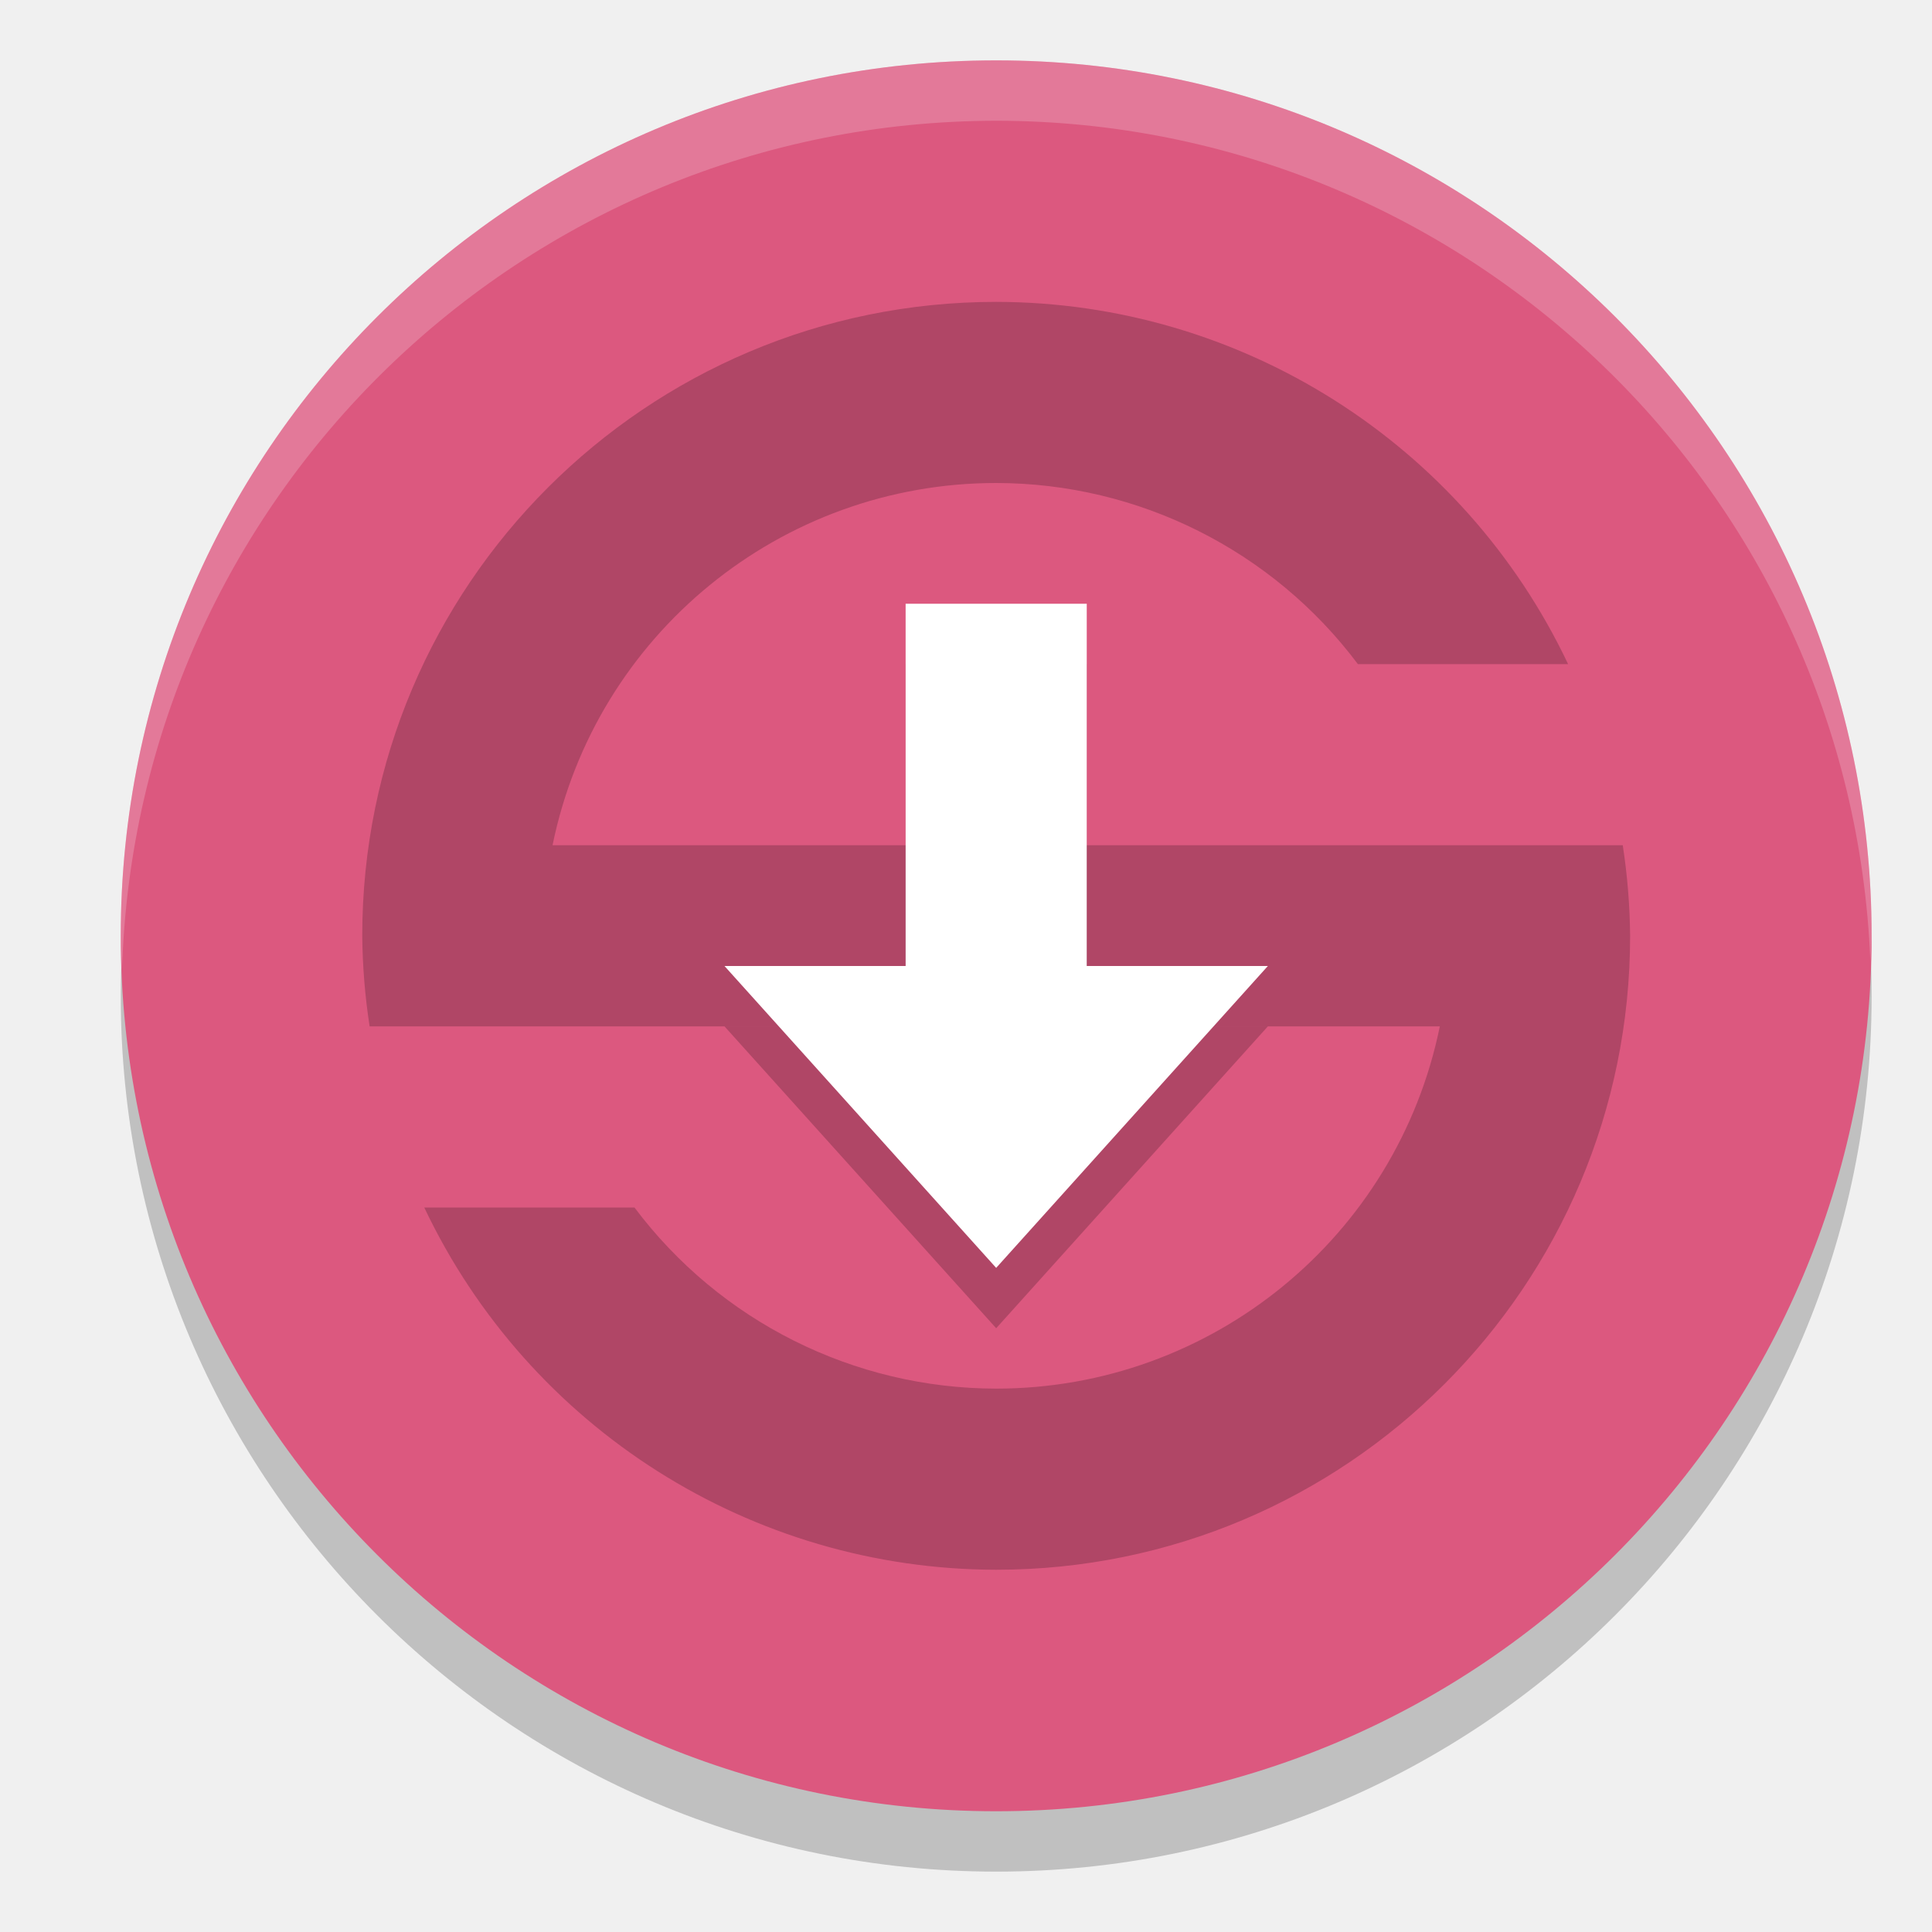
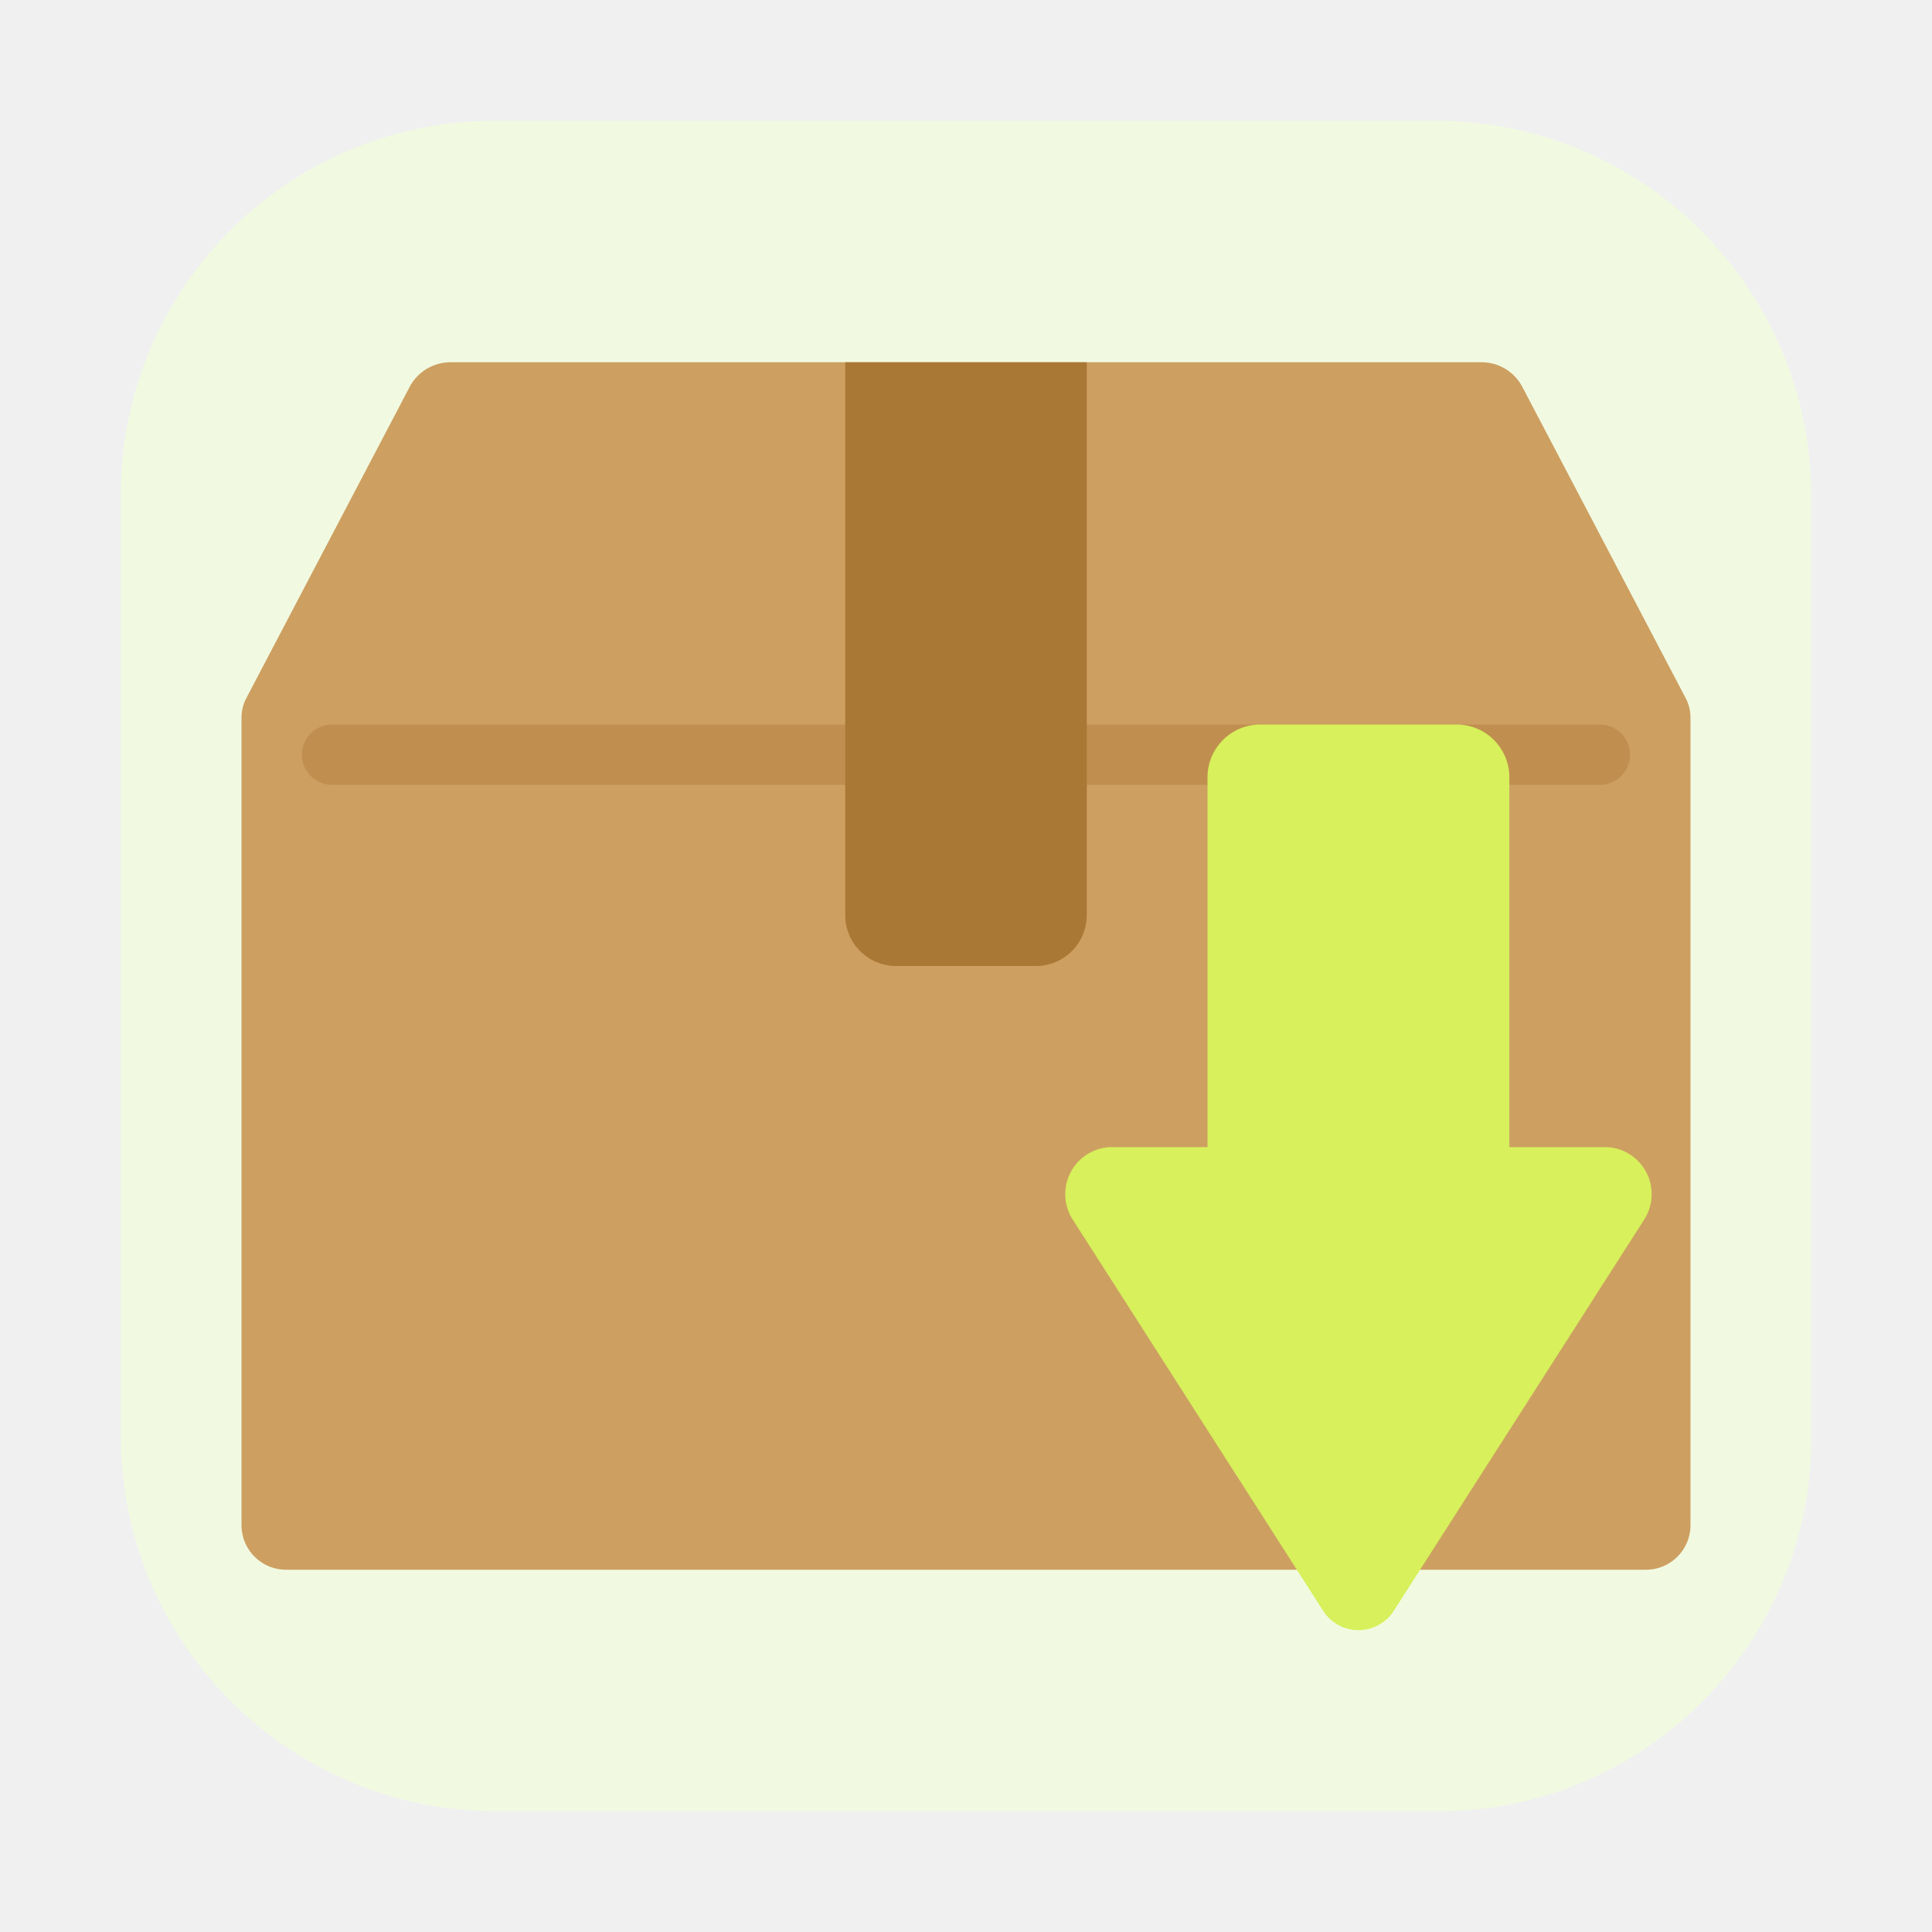
- <svg xmlns="http://www.w3.org/2000/svg" width="32" height="32" version="1">
-   <circle style="opacity:0.2" cx="16.5" cy="16.5" r="14.5" />
-   <circle style="fill:#dc587f" cx="16.5" cy="15.5" r="14.5" />
-   <path style="opacity:0.2" d="M 16.5,5 A 10.5,10.5 0 0 0 6,15.5 10.5,10.5 0 0 0 6.122,17 H 6.825 9.16 23.848 A 7.5,7.5 0 0 1 16.5,23 7.5,7.5 0 0 1 10.509,20 H 7.027 A 10.5,10.5 0 0 0 16.5,26 10.5,10.5 0 0 0 27,15.5 10.5,10.5 0 0 0 26.878,14 H 25.575 23.84 9.152 A 7.5,7.5 0 0 1 16.5,8 7.5,7.5 0 0 1 22.491,11 h 3.482 A 10.5,10.5 0 0 0 16.5,5 Z" />
-   <path style="opacity:0.2" d="m 15,11 v 6 h -3 l 4.5,5 4.5,-5 h -3 v -6 z" />
-   <rect style="fill:#ffffff" width="3" height="7" x="15" y="10" />
-   <path style="fill:#ffffff" transform="matrix(0.6240377,-0.2311251,0.3602883,0.4003204,5.762021,2.962078)" d="M -6.606,28.755 4.211,35 -6.606,41.245 Z" />
-   <path style="opacity:0.2;fill:#ffffff" d="M 16.5 1 A 14.5 14.5 0 0 0 2 15.5 A 14.5 14.5 0 0 0 2.021 16.08 A 14.5 14.5 0 0 1 16.5 2 A 14.5 14.5 0 0 1 30.979 15.92 A 14.5 14.5 0 0 0 31 15.5 A 14.5 14.5 0 0 0 16.5 1 z" />
+ <svg xmlns="http://www.w3.org/2000/svg" height="16px" width="16px" id="svg6" viewBox="0 0 32 32">
+   <defs>
+     <style>.cls-1{fill:#f1fae1;}.cls-2{fill:#cd9f61;}.cls-3{fill:#c08f4f;stroke:#c08f4f;stroke-linecap:round;}.cls-4{fill:none;}.cls-5{fill:#a97835;}.cls-6{fill:#d7f05b;}</style>
+   </defs>
+   <path id="rect51" class="cls-1" d="M8.181,2h15.613A6.225,6.225,0,0,1,30,8.207V23.82A6.18,6.18,0,0,1,23.82,30H8.207A6.225,6.225,0,0,1,2,23.794V8.181A6.199,6.199,0,0,1,8.181,2Z" />
+   <path class="cls-2" d="M27.244,26H4.756A.739.739,0,0,1,4,25.28V11.884a.69.69,0,0,1,.08-.321L6.79,6.399A.764.764,0,0,1,7.468,6H24.534a.762.762,0,0,1,.676.399l2.71,5.164A.69.69,0,0,1,28,11.884V25.28A.739.739,0,0,1,27.244,26Z" />
+   <path id="path3273" class="cls-3" d="M5.5,12.5h21" />
+   <rect class="cls-4" x="4" y="4" width="24" height="24" />
+   <path class="cls-5" d="M14,6h4a0,0,0,0,1,0,0v9.158A.842.842,0,0,1,17.158,16H14.842A.842.842,0,0,1,14,15.158V6A0,0,0,0,1,14,6Z" />
+   <rect class="cls-4" width="32" height="32" />
+   <path class="cls-6" d="M20.875,12h3.25a.875.875,0,0,1,.875.875V20a0,0,0,0,1,0,0H20a0,0,0,0,1,0,0V12.875A.875.875,0,0,1,20.875,12Z" />
+   <path class="cls-6" d="M17.778,20.216l4.127,6.448a.695.695,0,0,0,1.191,0l4.127-6.448A.78.78,0,0,0,26.627,19h-8.253A.78.78,0,0,0,17.778,20.216Z" />
</svg>
